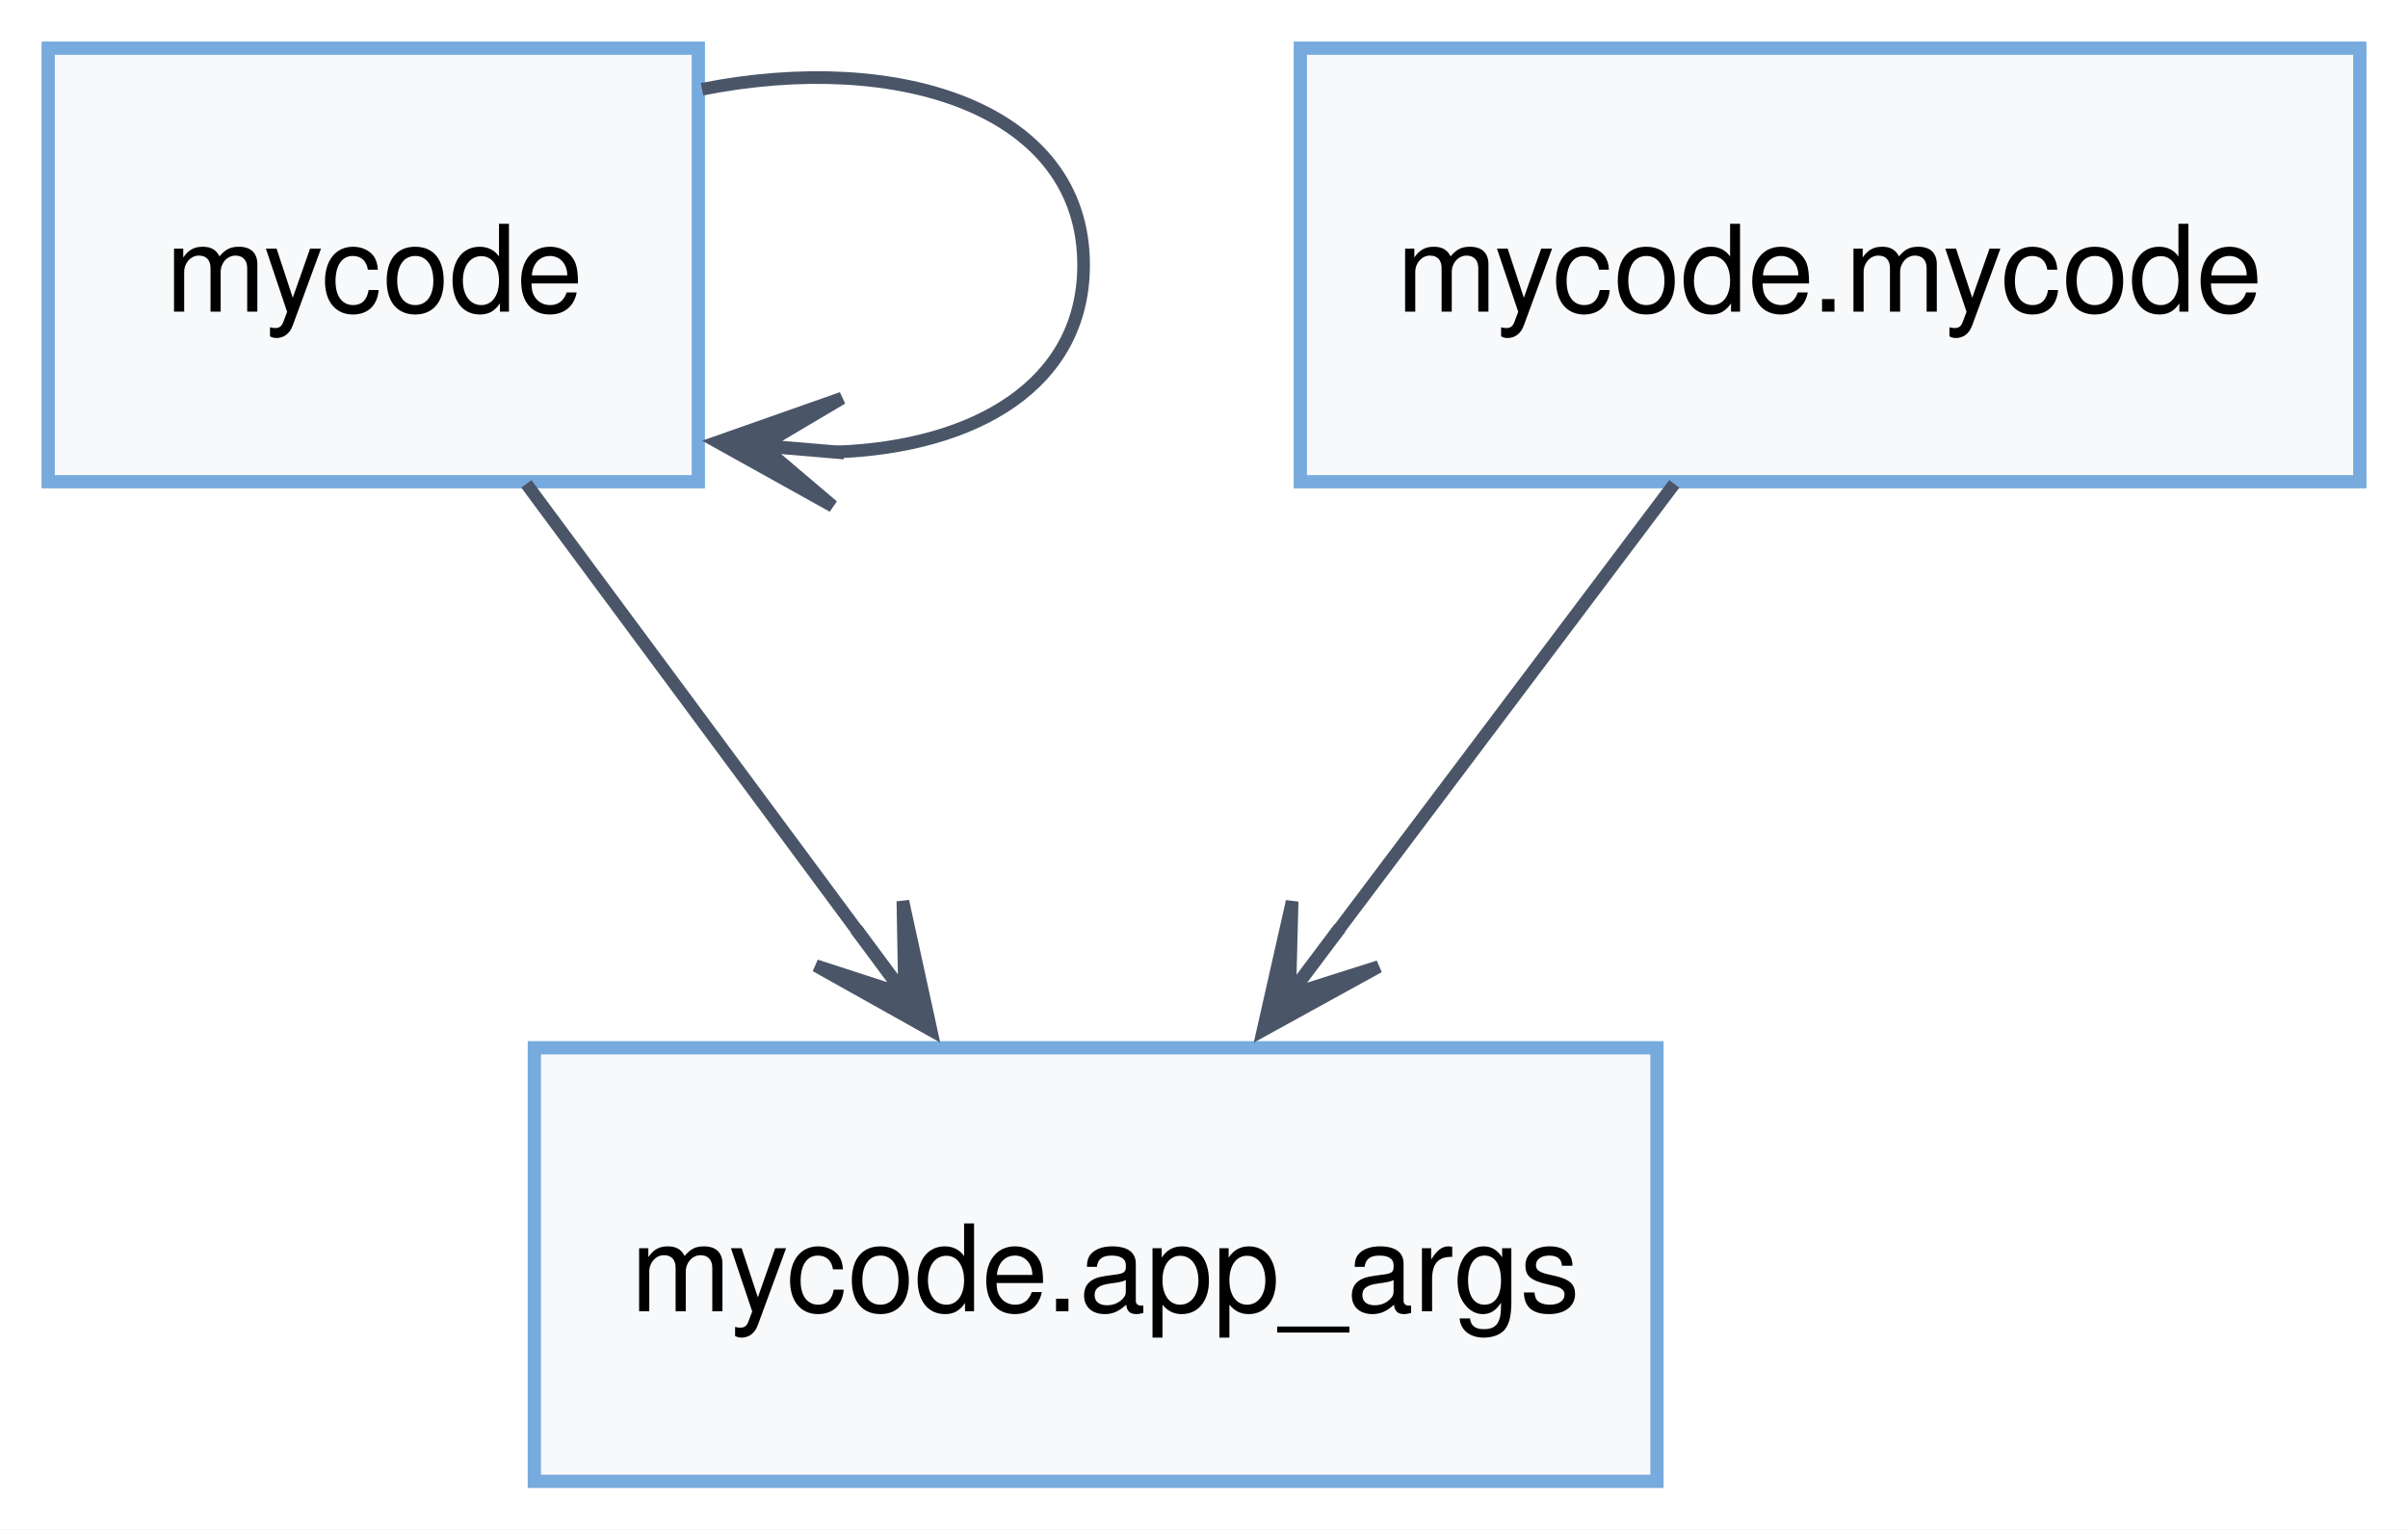
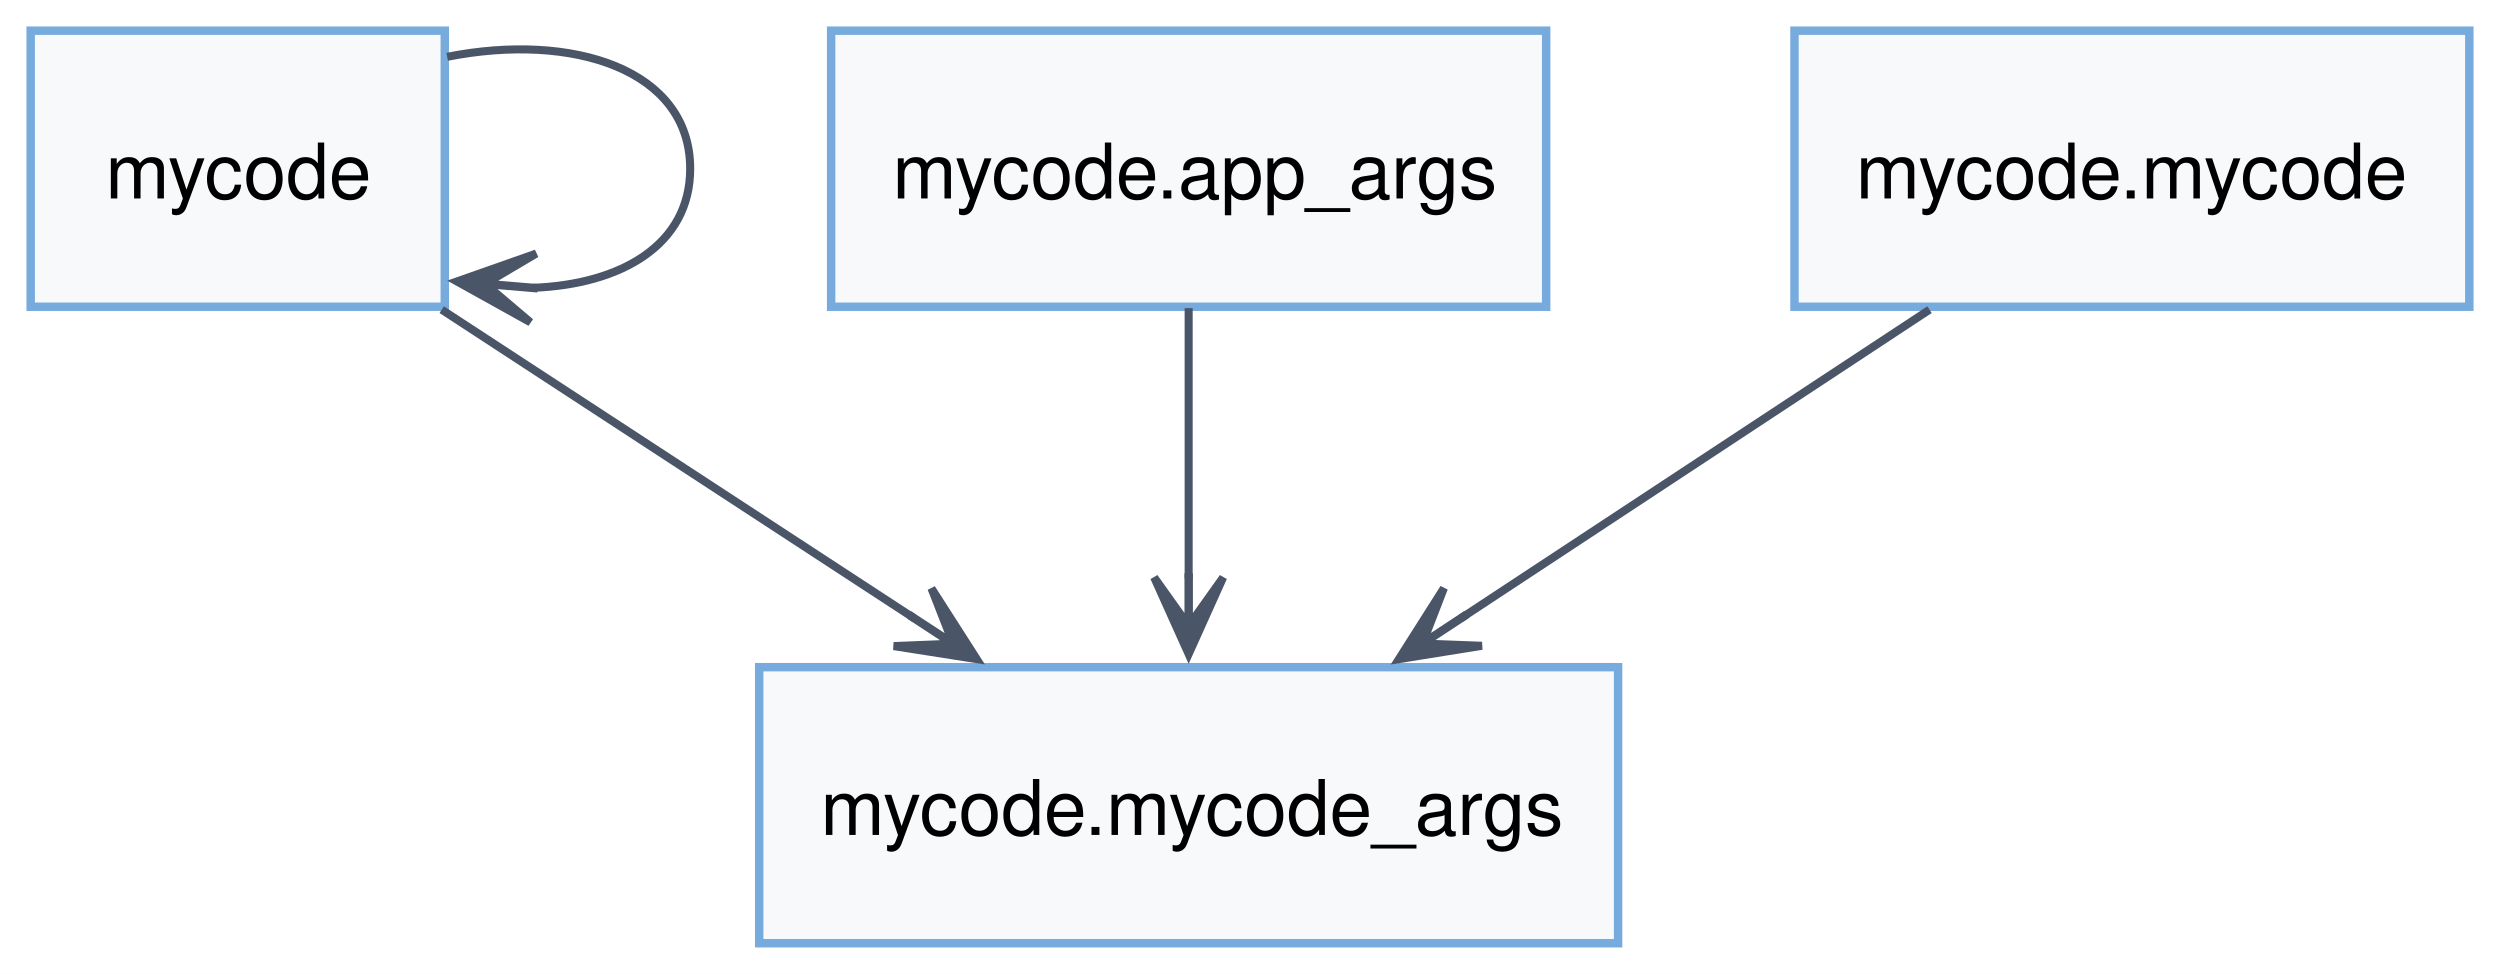
- <svg xmlns="http://www.w3.org/2000/svg" width="200pt" height="127pt" viewBox="0.00 0.00 200.00 127.00">
+ <svg xmlns="http://www.w3.org/2000/svg" width="326pt" height="127pt" viewBox="0.00 0.00 326.00 127.00">
  <g id="graph0" class="graph" transform="scale(1 1) rotate(0) translate(4 123)">
-     <polygon fill="white" stroke="none" points="-4,4 -4,-123 196,-123 196,4 -4,4" />
+     <polygon fill="white" stroke="none" points="-4,4 -4,-123 322,-123 322,4 -4,4" />
    <g id="node1" class="node">
      <polygon fill="#f8f9fb" stroke="#77aadd" stroke-width="1.1" points="54,-119 0,-119 0,-83 54,-83 54,-119" />
      <text xml:space="preserve" text-anchor="start" x="9.75" y="-97.12" font-family="Helvetica,sans-Serif" font-size="10.00">mycode</text>
    </g>
    <g id="edge1" class="edge">
      <path fill="none" stroke="#4a5568" stroke-width="1.05" d="M54.31,-115.59C70.64,-118.83 86,-113.97 86,-101 86,-91.07 76.99,-85.89 65.45,-85.47" />
      <polygon fill="#4a5568" stroke="#4a5568" stroke-width="1.05" points="55.59,-86.3 65.17,-80.97 59.29,-85.96 65.55,-85.43 65.55,-85.46 65.55,-85.48 59.29,-86.01 65.93,-89.94 55.59,-86.3" />
    </g>
-     <g id="node2" class="node">
-       <polygon fill="#f8f9fb" stroke="#77aadd" stroke-width="1.1" points="133.62,-36 40.38,-36 40.38,0 133.62,0 133.62,-36" />
-       <text xml:space="preserve" text-anchor="start" x="48.38" y="-14.12" font-family="Helvetica,sans-Serif" font-size="10.00">mycode.app_args</text>
+     <g id="node4" class="node">
+       <polygon fill="#f8f9fb" stroke="#77aadd" stroke-width="1.1" points="207,-36 95,-36 95,0 207,0 207,-36" />
+       <text xml:space="preserve" text-anchor="start" x="103" y="-14.12" font-family="Helvetica,sans-Serif" font-size="10.00">mycode.mycode_args</text>
    </g>
    <g id="edge2" class="edge">
-       <path fill="none" stroke="#4a5568" stroke-width="1.05" d="M39.72,-82.82C47.78,-71.94 58.37,-57.66 67.47,-45.36" />
-       <polygon fill="#4a5568" stroke="#4a5568" stroke-width="1.05" points="73.33,-37.46 70.99,-48.17 71.13,-40.47 67.39,-45.51 67.37,-45.5 67.35,-45.48 71.09,-40.44 63.76,-42.82 73.33,-37.46" />
+       <path fill="none" stroke="#4a5568" stroke-width="1.05" d="M53.6,-82.62C71.58,-70.88 95.53,-55.23 115.19,-42.39" />
+       <polygon fill="#4a5568" stroke="#4a5568" stroke-width="1.05" points="123.37,-37.05 117.46,-46.28 120.27,-39.1 115.01,-42.54 115,-42.52 114.99,-42.5 120.24,-39.06 112.54,-38.75 123.37,-37.05" />
+     </g>
+     <g id="node2" class="node">
+       <polygon fill="#f8f9fb" stroke="#77aadd" stroke-width="1.1" points="197.62,-119 104.38,-119 104.38,-83 197.62,-83 197.62,-119" />
+       <text xml:space="preserve" text-anchor="start" x="112.38" y="-97.12" font-family="Helvetica,sans-Serif" font-size="10.00">mycode.app_args</text>
+     </g>
+     <g id="edge3" class="edge">
+       <path fill="none" stroke="#4a5568" stroke-width="1.05" d="M151,-82.82C151,-72.58 151,-59.33 151,-47.55" />
+       <polygon fill="#4a5568" stroke="#4a5568" stroke-width="1.05" points="151,-37.71 155.5,-47.71 151.03,-41.43 151.03,-47.71 151,-47.71 150.98,-47.71 150.98,-41.43 146.5,-47.71 151,-37.71" />
    </g>
    <g id="node3" class="node">
-       <polygon fill="#f8f9fb" stroke="#77aadd" stroke-width="1.1" points="192,-119 104,-119 104,-83 192,-83 192,-119" />
-       <text xml:space="preserve" text-anchor="start" x="112" y="-97.12" font-family="Helvetica,sans-Serif" font-size="10.00">mycode.mycode</text>
+       <polygon fill="#f8f9fb" stroke="#77aadd" stroke-width="1.1" points="318,-119 230,-119 230,-83 318,-83 318,-119" />
+       <text xml:space="preserve" text-anchor="start" x="238" y="-97.12" font-family="Helvetica,sans-Serif" font-size="10.00">mycode.mycode</text>
    </g>
-     <g id="edge3" class="edge">
-       <path fill="none" stroke="#4a5568" stroke-width="1.05" d="M135.06,-82.82C126.87,-71.94 116.11,-57.66 106.85,-45.36" />
-       <polygon fill="#4a5568" stroke="#4a5568" stroke-width="1.05" points="100.9,-37.45 110.51,-42.74 103.16,-40.41 106.93,-45.43 106.91,-45.44 106.89,-45.46 103.12,-40.44 103.32,-48.15 100.9,-37.45" />
+     <g id="edge4" class="edge">
+       <path fill="none" stroke="#4a5568" stroke-width="1.05" d="M247.61,-82.62C229.78,-70.88 206.02,-55.23 186.53,-42.39" />
+       <polygon fill="#4a5568" stroke="#4a5568" stroke-width="1.05" points="178.41,-37.05 189.24,-38.79 181.53,-39.08 186.78,-42.53 186.76,-42.55 186.75,-42.57 181.51,-39.12 184.29,-46.31 178.41,-37.05" />
    </g>
  </g>
</svg>
